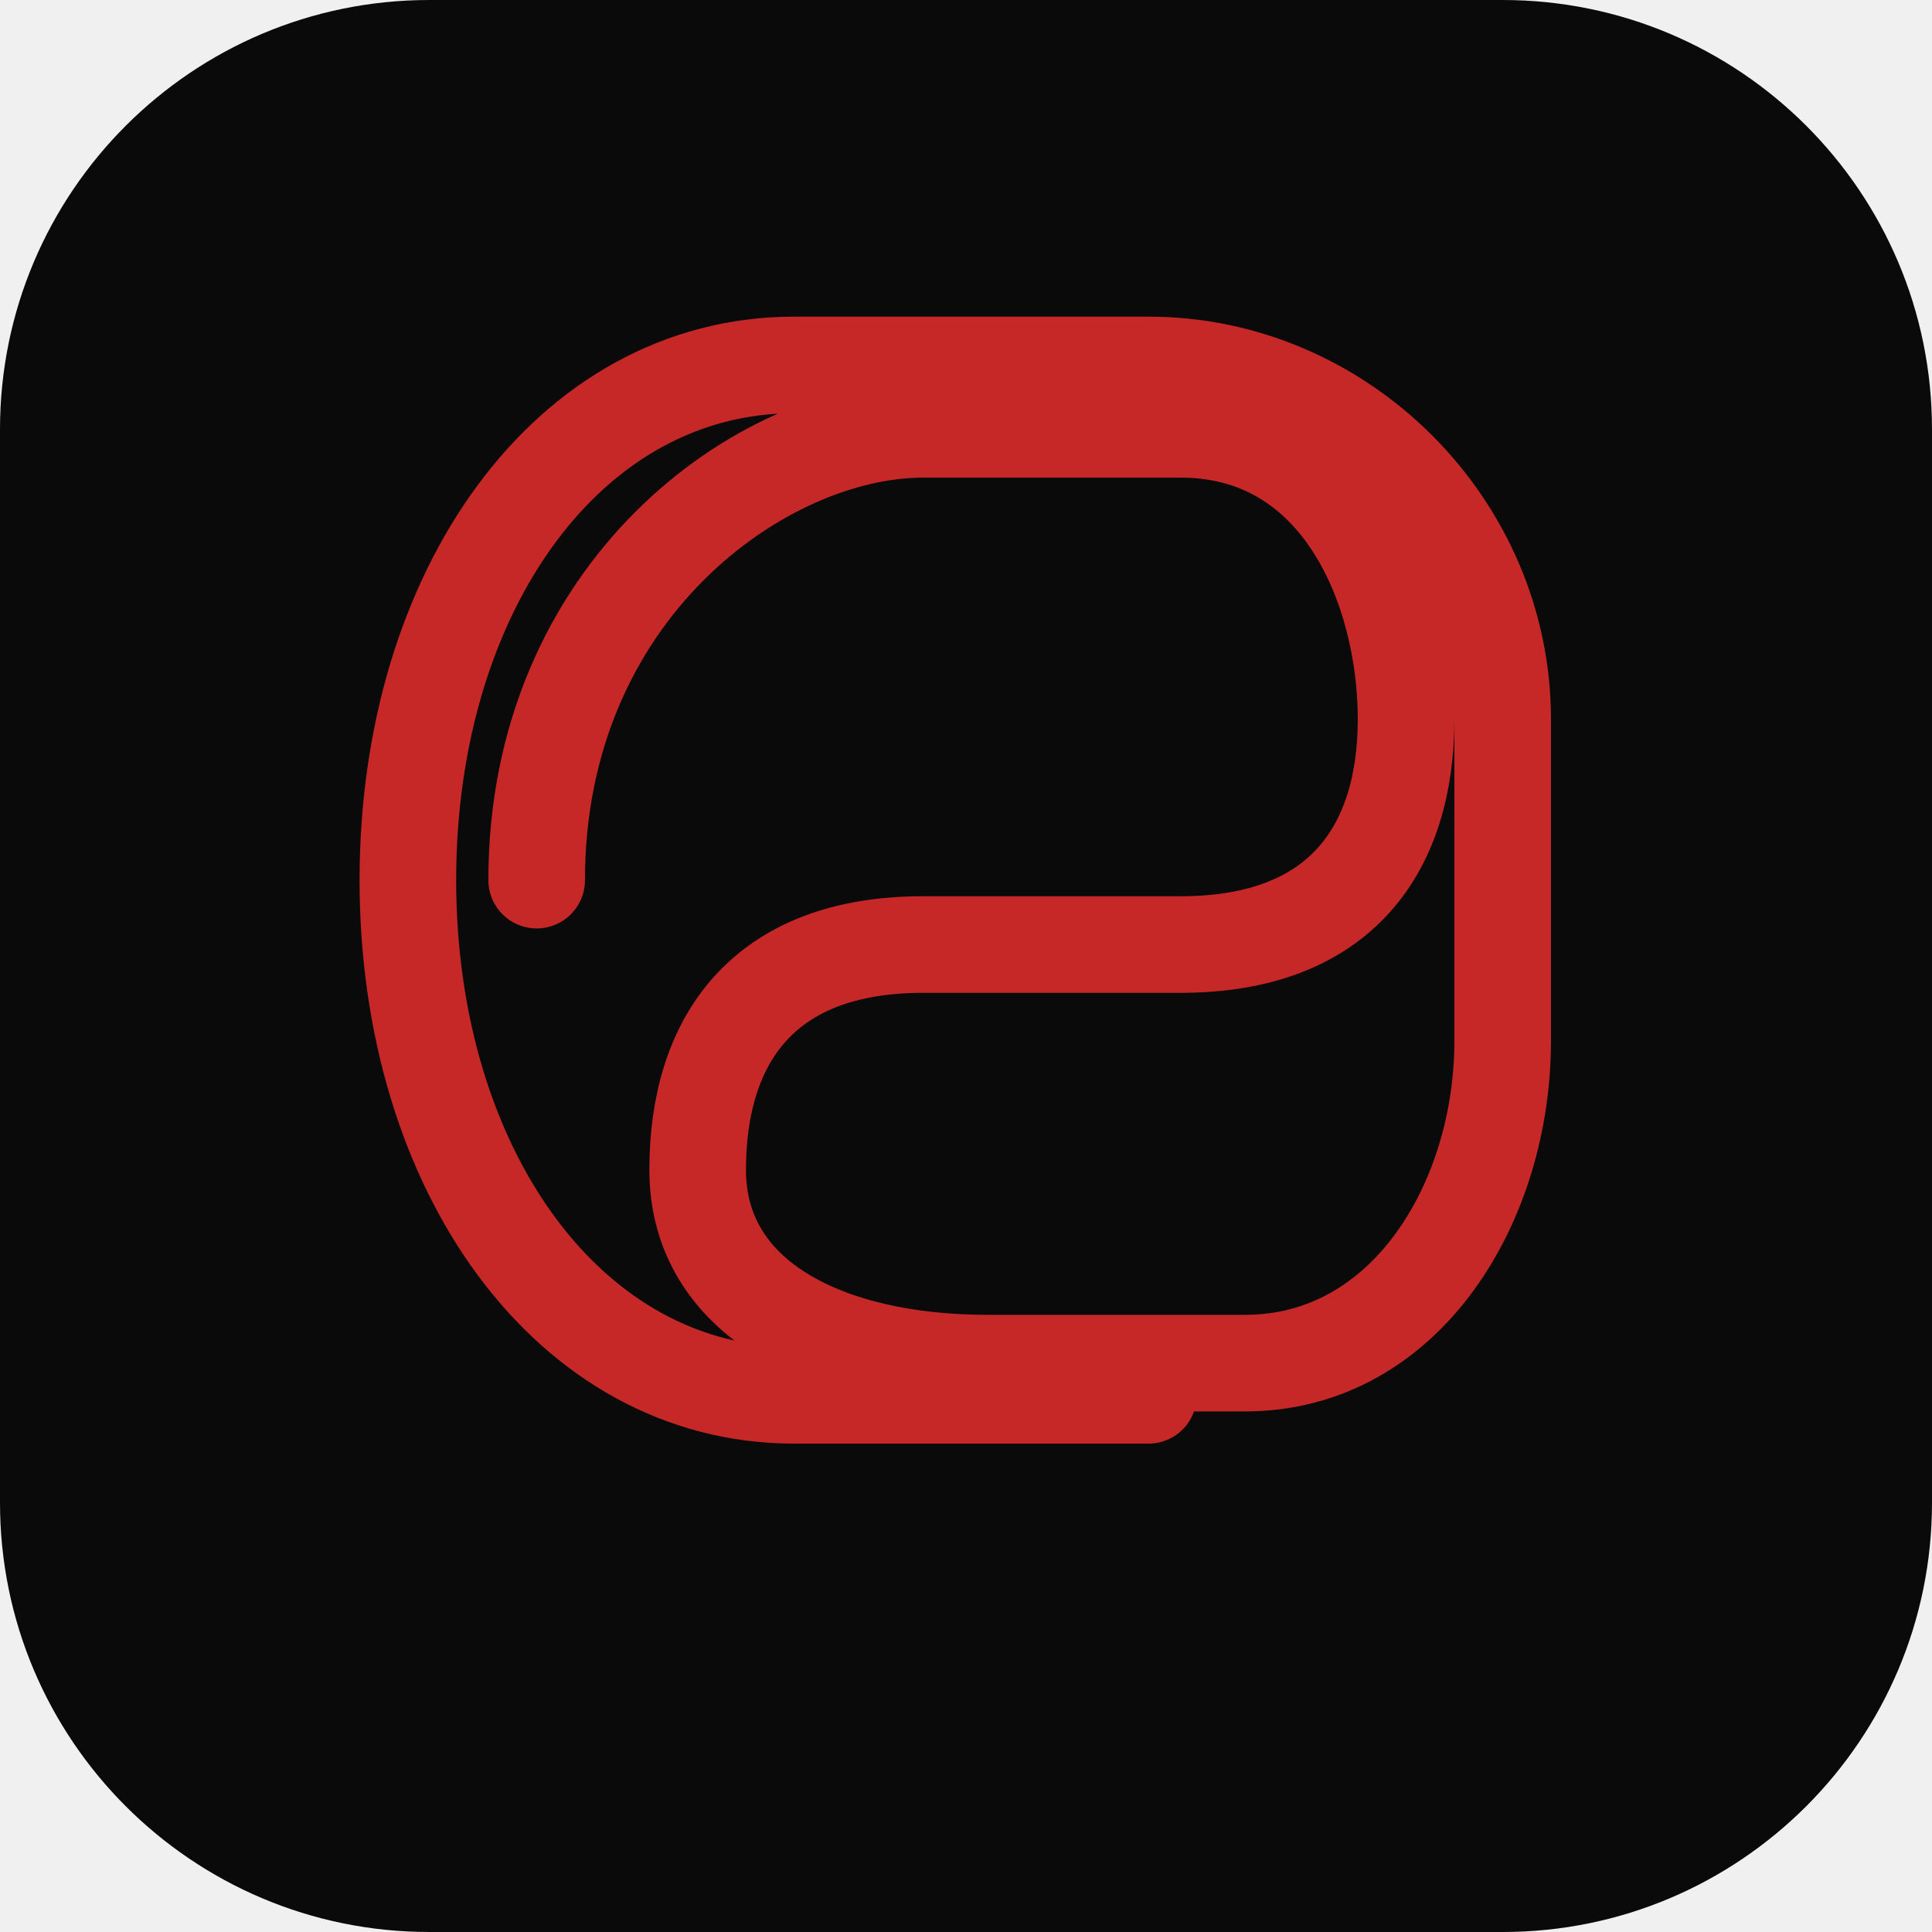
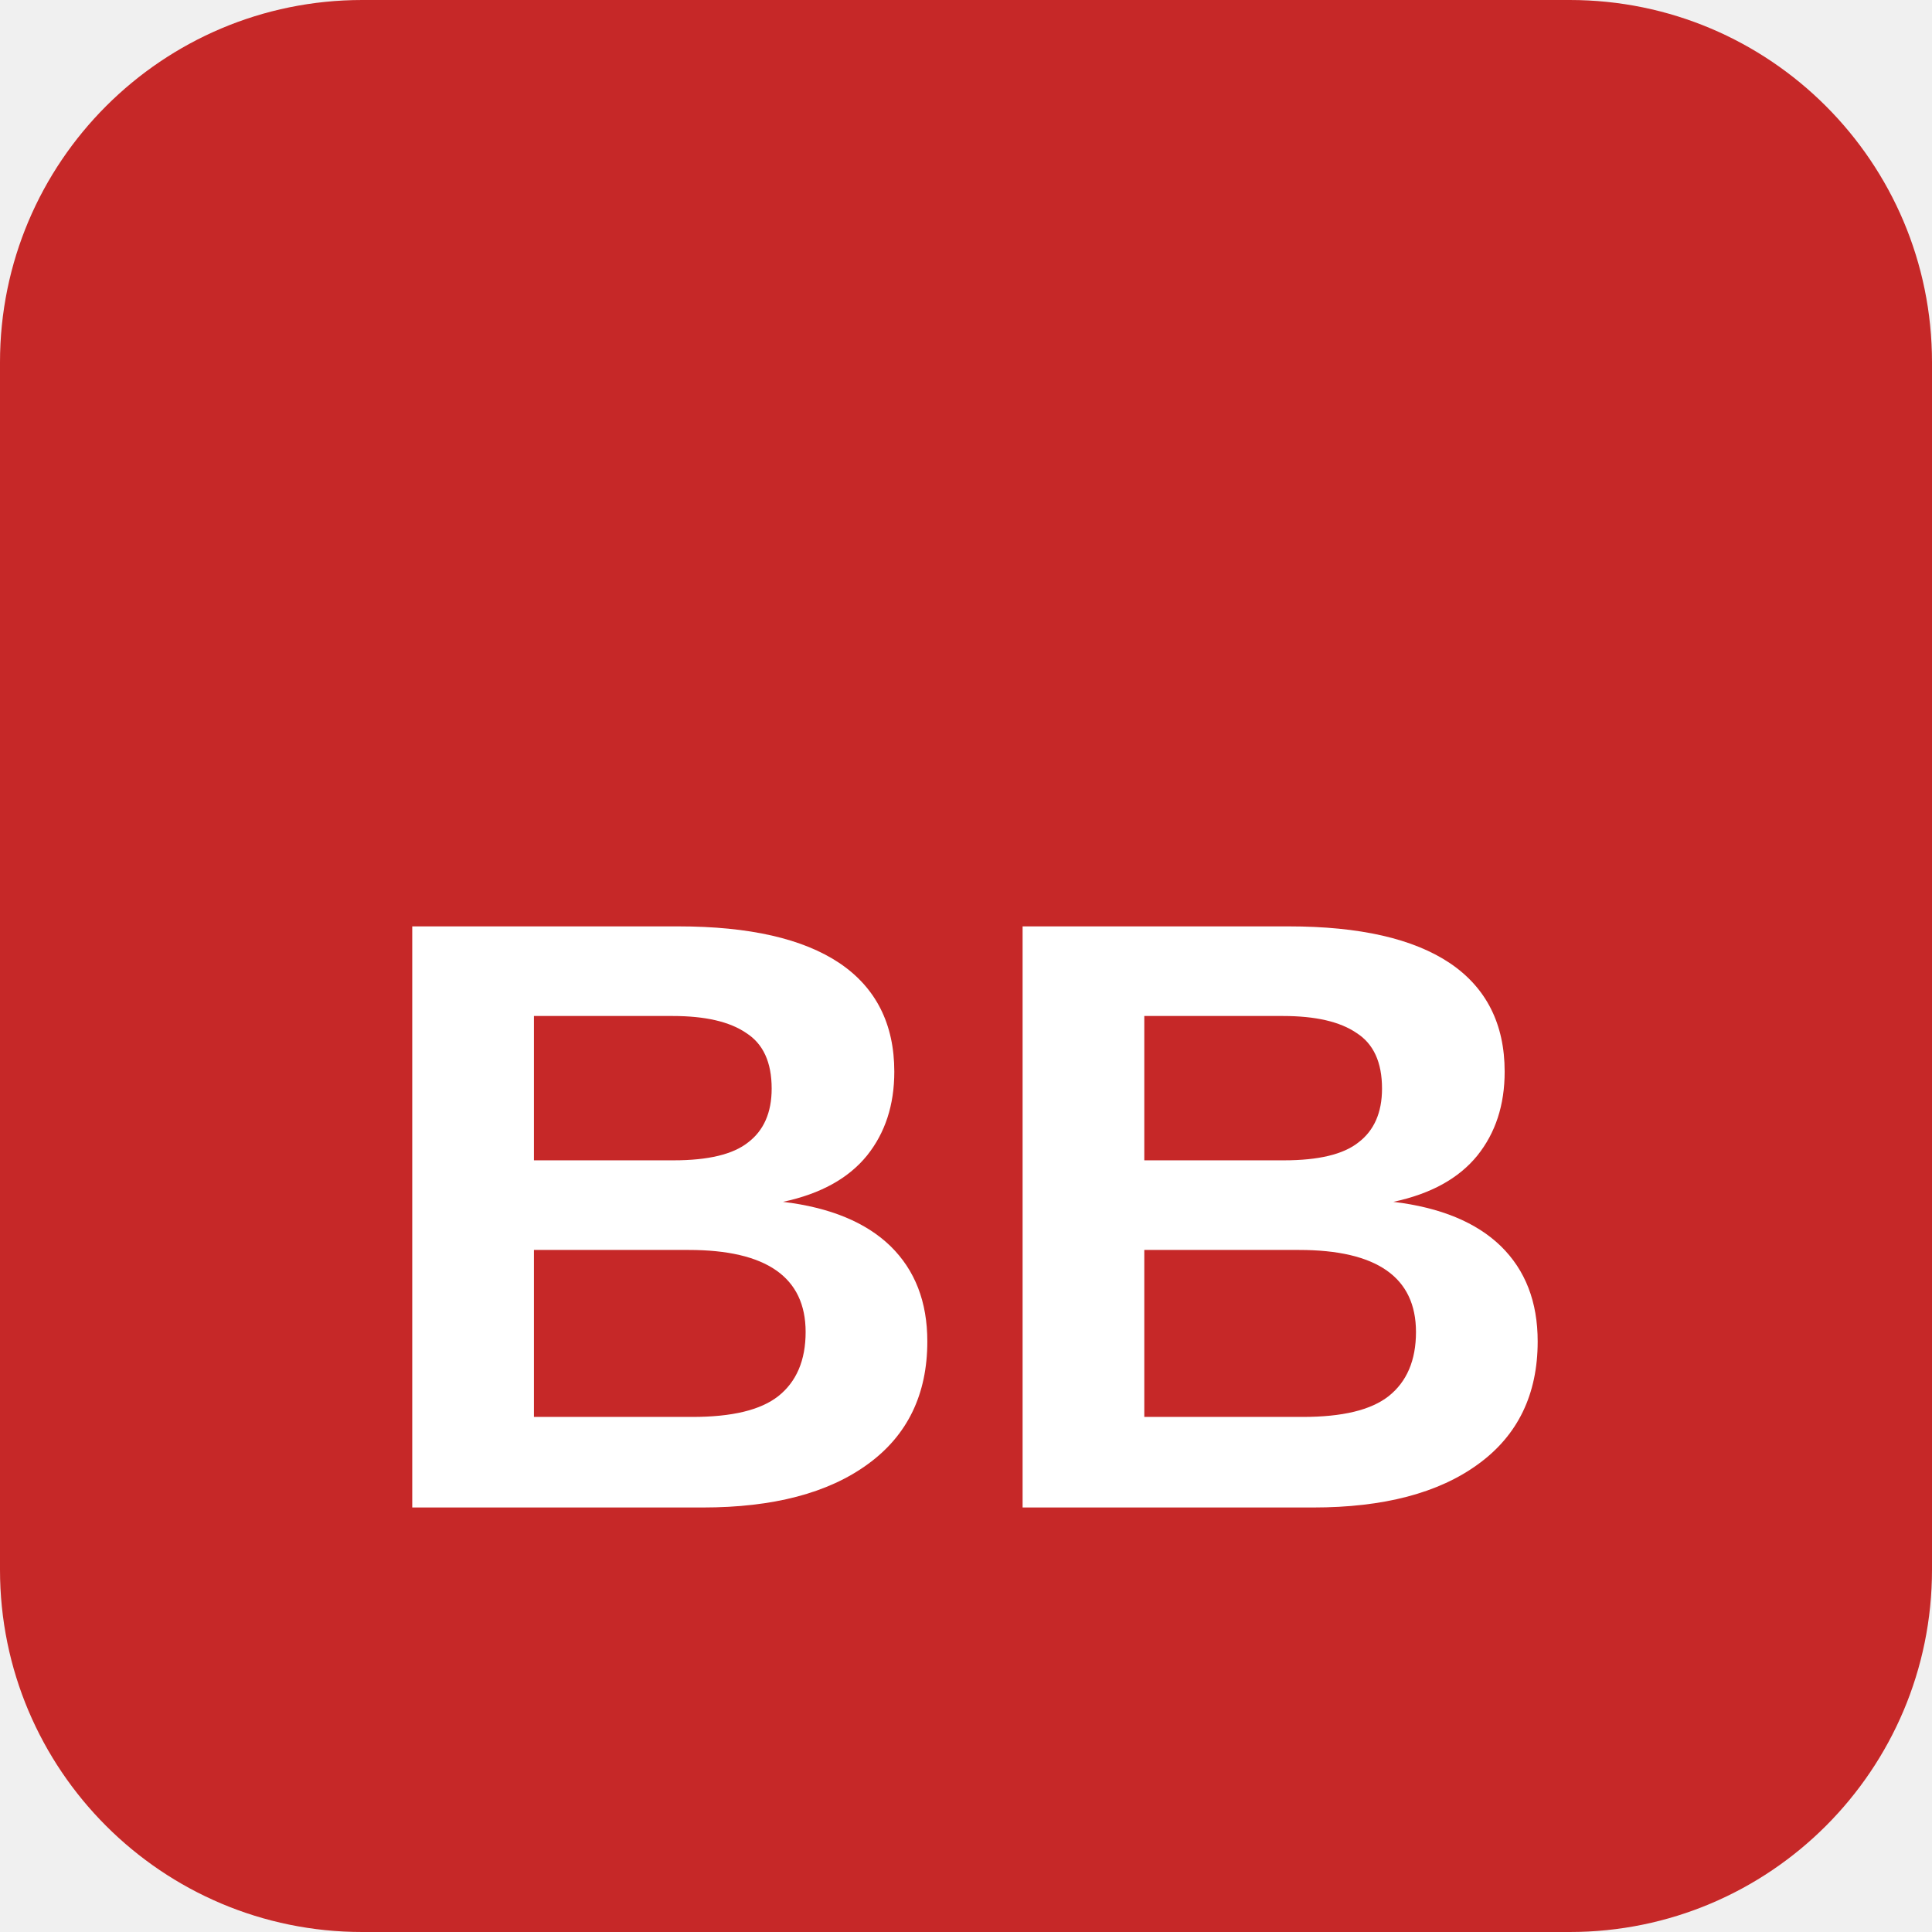
- <svg xmlns="http://www.w3.org/2000/svg" width="32" height="32" viewBox="0 0 180 180">
-   <rect width="180" height="180" rx="40" fill="#0A0A0A" />
-   <g transform="translate(38, 34) scale(1.5)">
-     <path d="M8 32 C8 14, 22 4, 32 4 L48 4 C58 4, 62 14, 62 22 C62 30, 58 36, 48 36 L32 36 C22 36, 18 42, 18 50 C18 58, 26 62, 36 62 L52 62 C62 62, 68 52, 68 42 L68 22 C68 10, 58 0, 46 0 L24 0 C10 0, 0 14, 0 32 C0 50, 10 64, 24 64 L46 64" stroke="#C62828" stroke-width="6" fill="none" stroke-linecap="round" />
-   </g>
+ <svg xmlns="http://www.w3.org/2000/svg" width="32" height="32" viewBox="0 0 32 32">
+   <rect width="32" height="32" rx="6" fill="#C62828" />
+   <text x="16" y="21" text-anchor="middle" dominant-baseline="middle" fill="#fff" font-family="Arial,Helvetica,sans-serif" font-weight="800" font-size="14">BB</text>
</svg>
